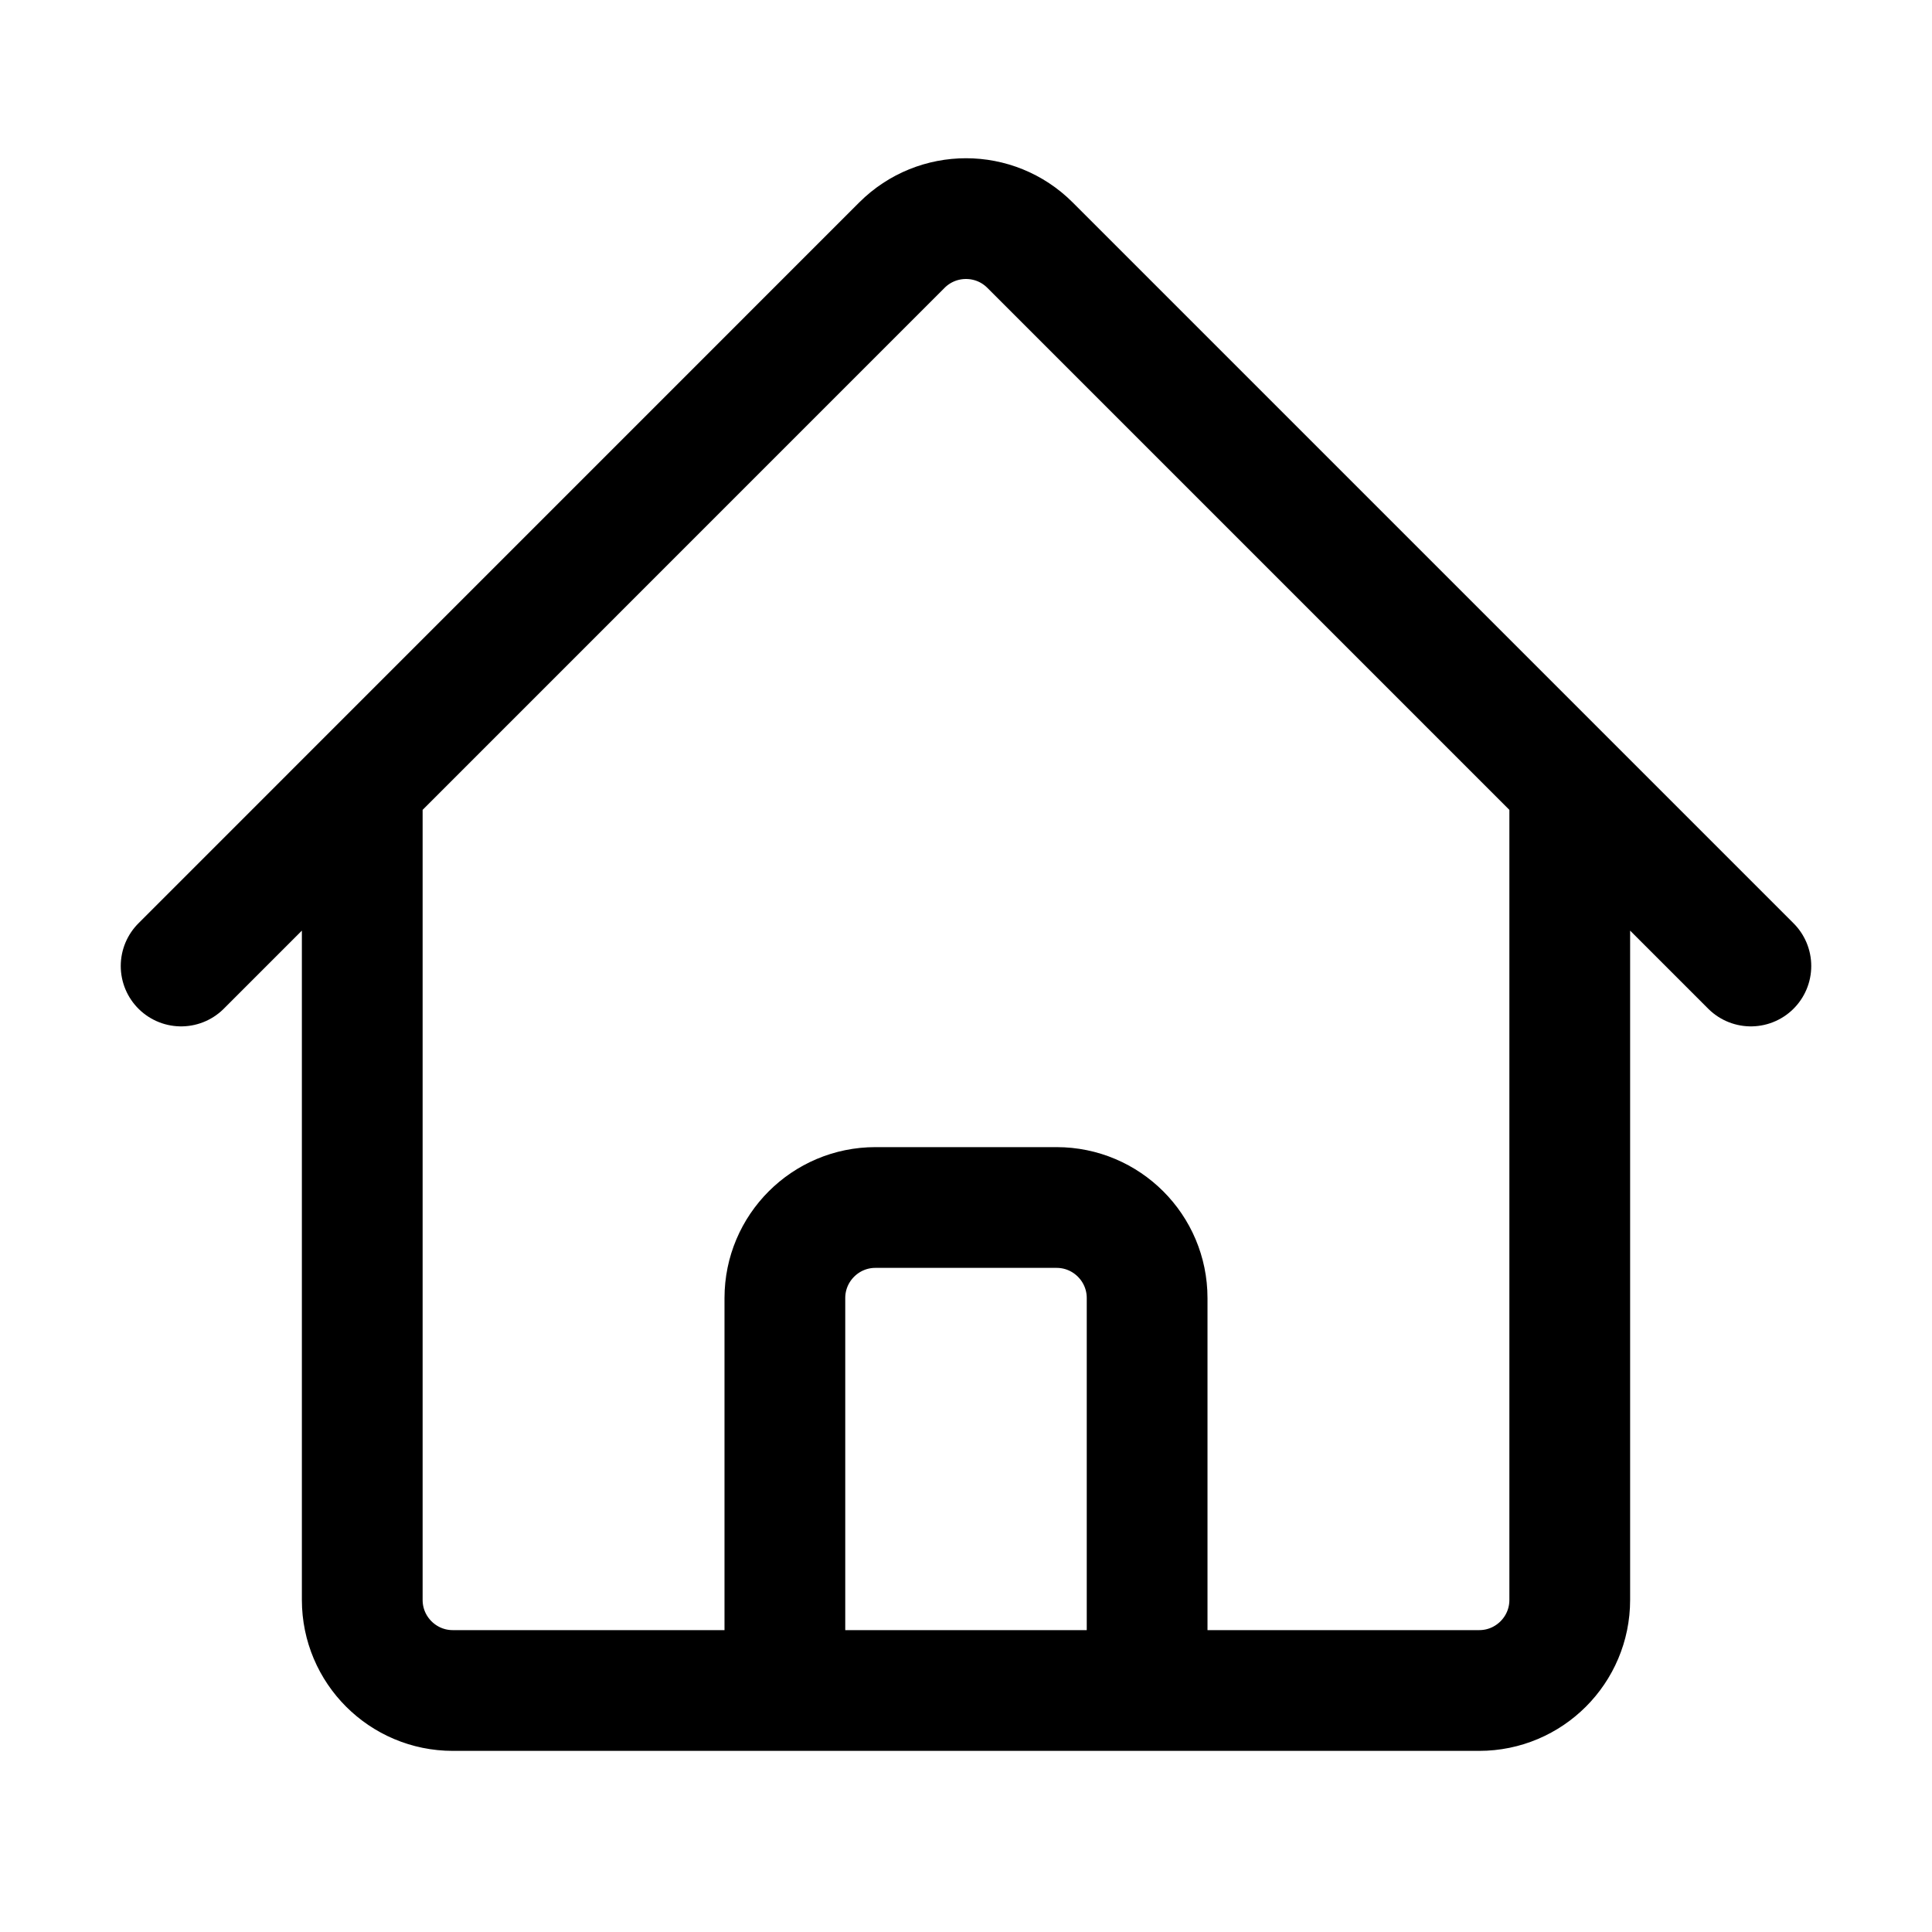
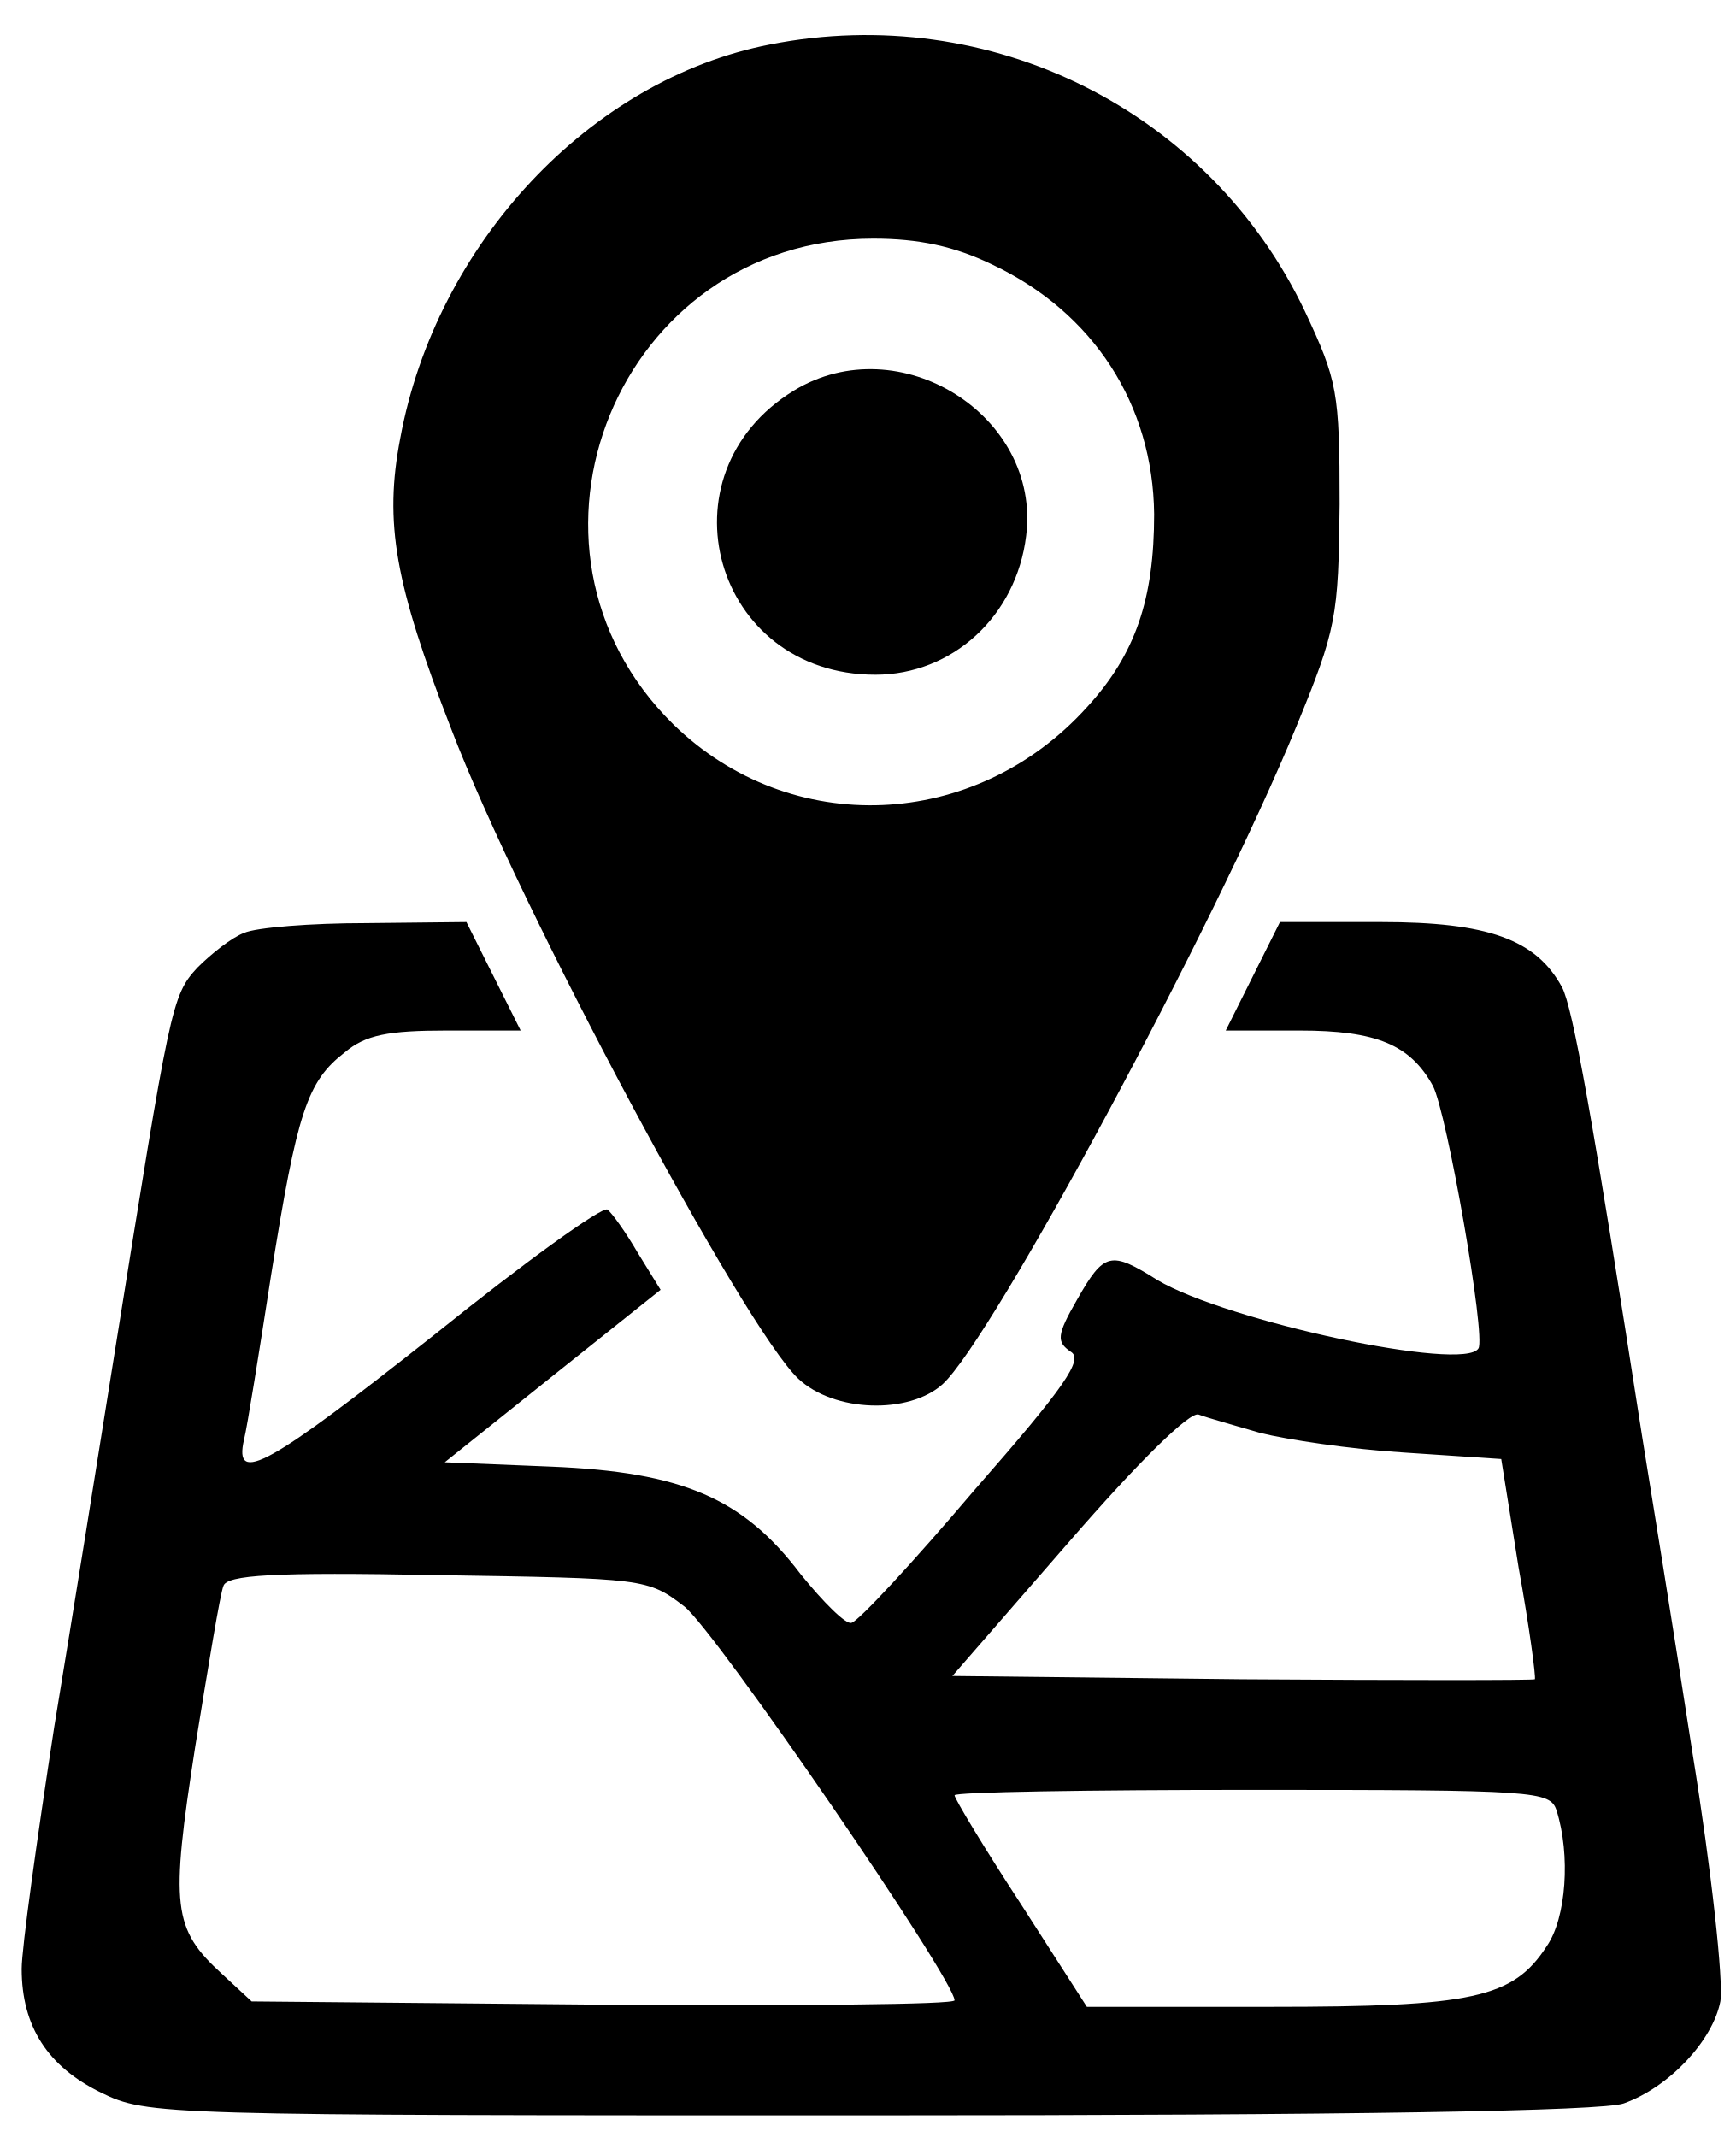
- <svg xmlns="http://www.w3.org/2000/svg" fill="none" viewBox="0 0 24 24" stroke-width="1.5" stroke="currentColor" class="size-6">
-   <path stroke-linecap="round" stroke-linejoin="round" d="m2.25 12 8.954-8.955c.44-.439 1.152-.439 1.591 0L21.75 12M4.5 9.75v10.125c0 .621.504 1.125 1.125 1.125H9.75v-4.875c0-.621.504-1.125 1.125-1.125h2.25c.621 0 1.125.504 1.125 1.125V21h4.125c.621 0 1.125-.504 1.125-1.125V9.75M8.25 21h8.25" />
+ <svg xmlns="http://www.w3.org/2000/svg" version="1.0" width="160pt" height="197pt" viewBox="0 0 160 197" preserveAspectRatio="xMidYMid meet">
+   <g transform="translate(0,197) scale(0.1,-0.1)" fill="#000000" stroke="none">
+     <path d="M710 1929 c-166 -32 -308 -184 -341 -363 -15 -78 -5 -134 47 -268 63 -165 270 -552 320 -599 33 -31 102 -33 133 -5 46 42 250 421 326 606 37 90 39 101 40 205 0 104 -2 114 -32 178 -88 185 -290 286 -493 246z m205 -203 c93 -44 148 -129 149 -230 0 -78 -17 -129 -62 -178 -103 -114 -273 -121 -381 -16 -167 164 -51 448 184 448 42 0 75 -7 110 -24z" />
+     <path d="M732 1610 c-126 -77 -74 -262 75 -262 71 0 130 54 139 128 14 111 -117 193 -214 134z" />
+     <path d="M225 1110 c-11 -4 -30 -19 -43 -32 -24 -26 -25 -35 -76 -353 -14 -88 -39 -244 -56 -347 -16 -104 -30 -204 -30 -223 0 -53 24 -90 73 -114 43 -21 53 -21 710 -21 446 0 675 4 694 11 42 15 82 58 89 94 3 18 -8 120 -26 231 -17 110 -38 240 -46 289 -46 296 -64 396 -74 415 -24 44 -68 60 -167 60 l-93 0 -25 -50 -25 -50 68 0 c71 0 102 -13 123 -51 13 -25 49 -231 42 -242 -13 -22 -232 25 -296 63 -43 27 -49 26 -74 -18 -19 -33 -19 -39 -6 -48 12 -7 -4 -31 -89 -128 -56 -66 -107 -121 -113 -122 -5 -2 -26 19 -47 45 -53 70 -109 94 -230 99 l-98 4 100 80 99 79 -21 34 c-11 19 -24 37 -28 40 -5 3 -77 -49 -159 -115 -153 -121 -186 -140 -176 -97 3 12 14 81 25 152 24 150 33 178 68 205 19 16 40 20 94 20 l68 0 -25 50 -25 50 -93 -1 c-50 0 -101 -4 -112 -9z m937 -461 c24 -6 83 -15 132 -18 l90 -6 16 -100 c10 -55 16 -101 15 -103 -1 -1 -122 -1 -270 0 l-267 3 107 123 c65 75 112 121 120 118 8 -3 33 -10 57 -17z m-531 -160 c29 -23 249 -344 249 -363 0 -4 -146 -5 -324 -4 l-324 3 -27 25 c-46 42 -48 62 -25 210 12 74 23 141 26 148 3 10 45 13 197 10 192 -3 194 -3 228 -29z m804 -188 c13 -41 9 -99 -9 -125 -31 -48 -68 -56 -255 -56 l-169 0 -61 95 c-34 52 -61 97 -61 100 0 3 123 5 274 5 263 0 275 -1 281 -19z" />
+   </g>
</svg>
